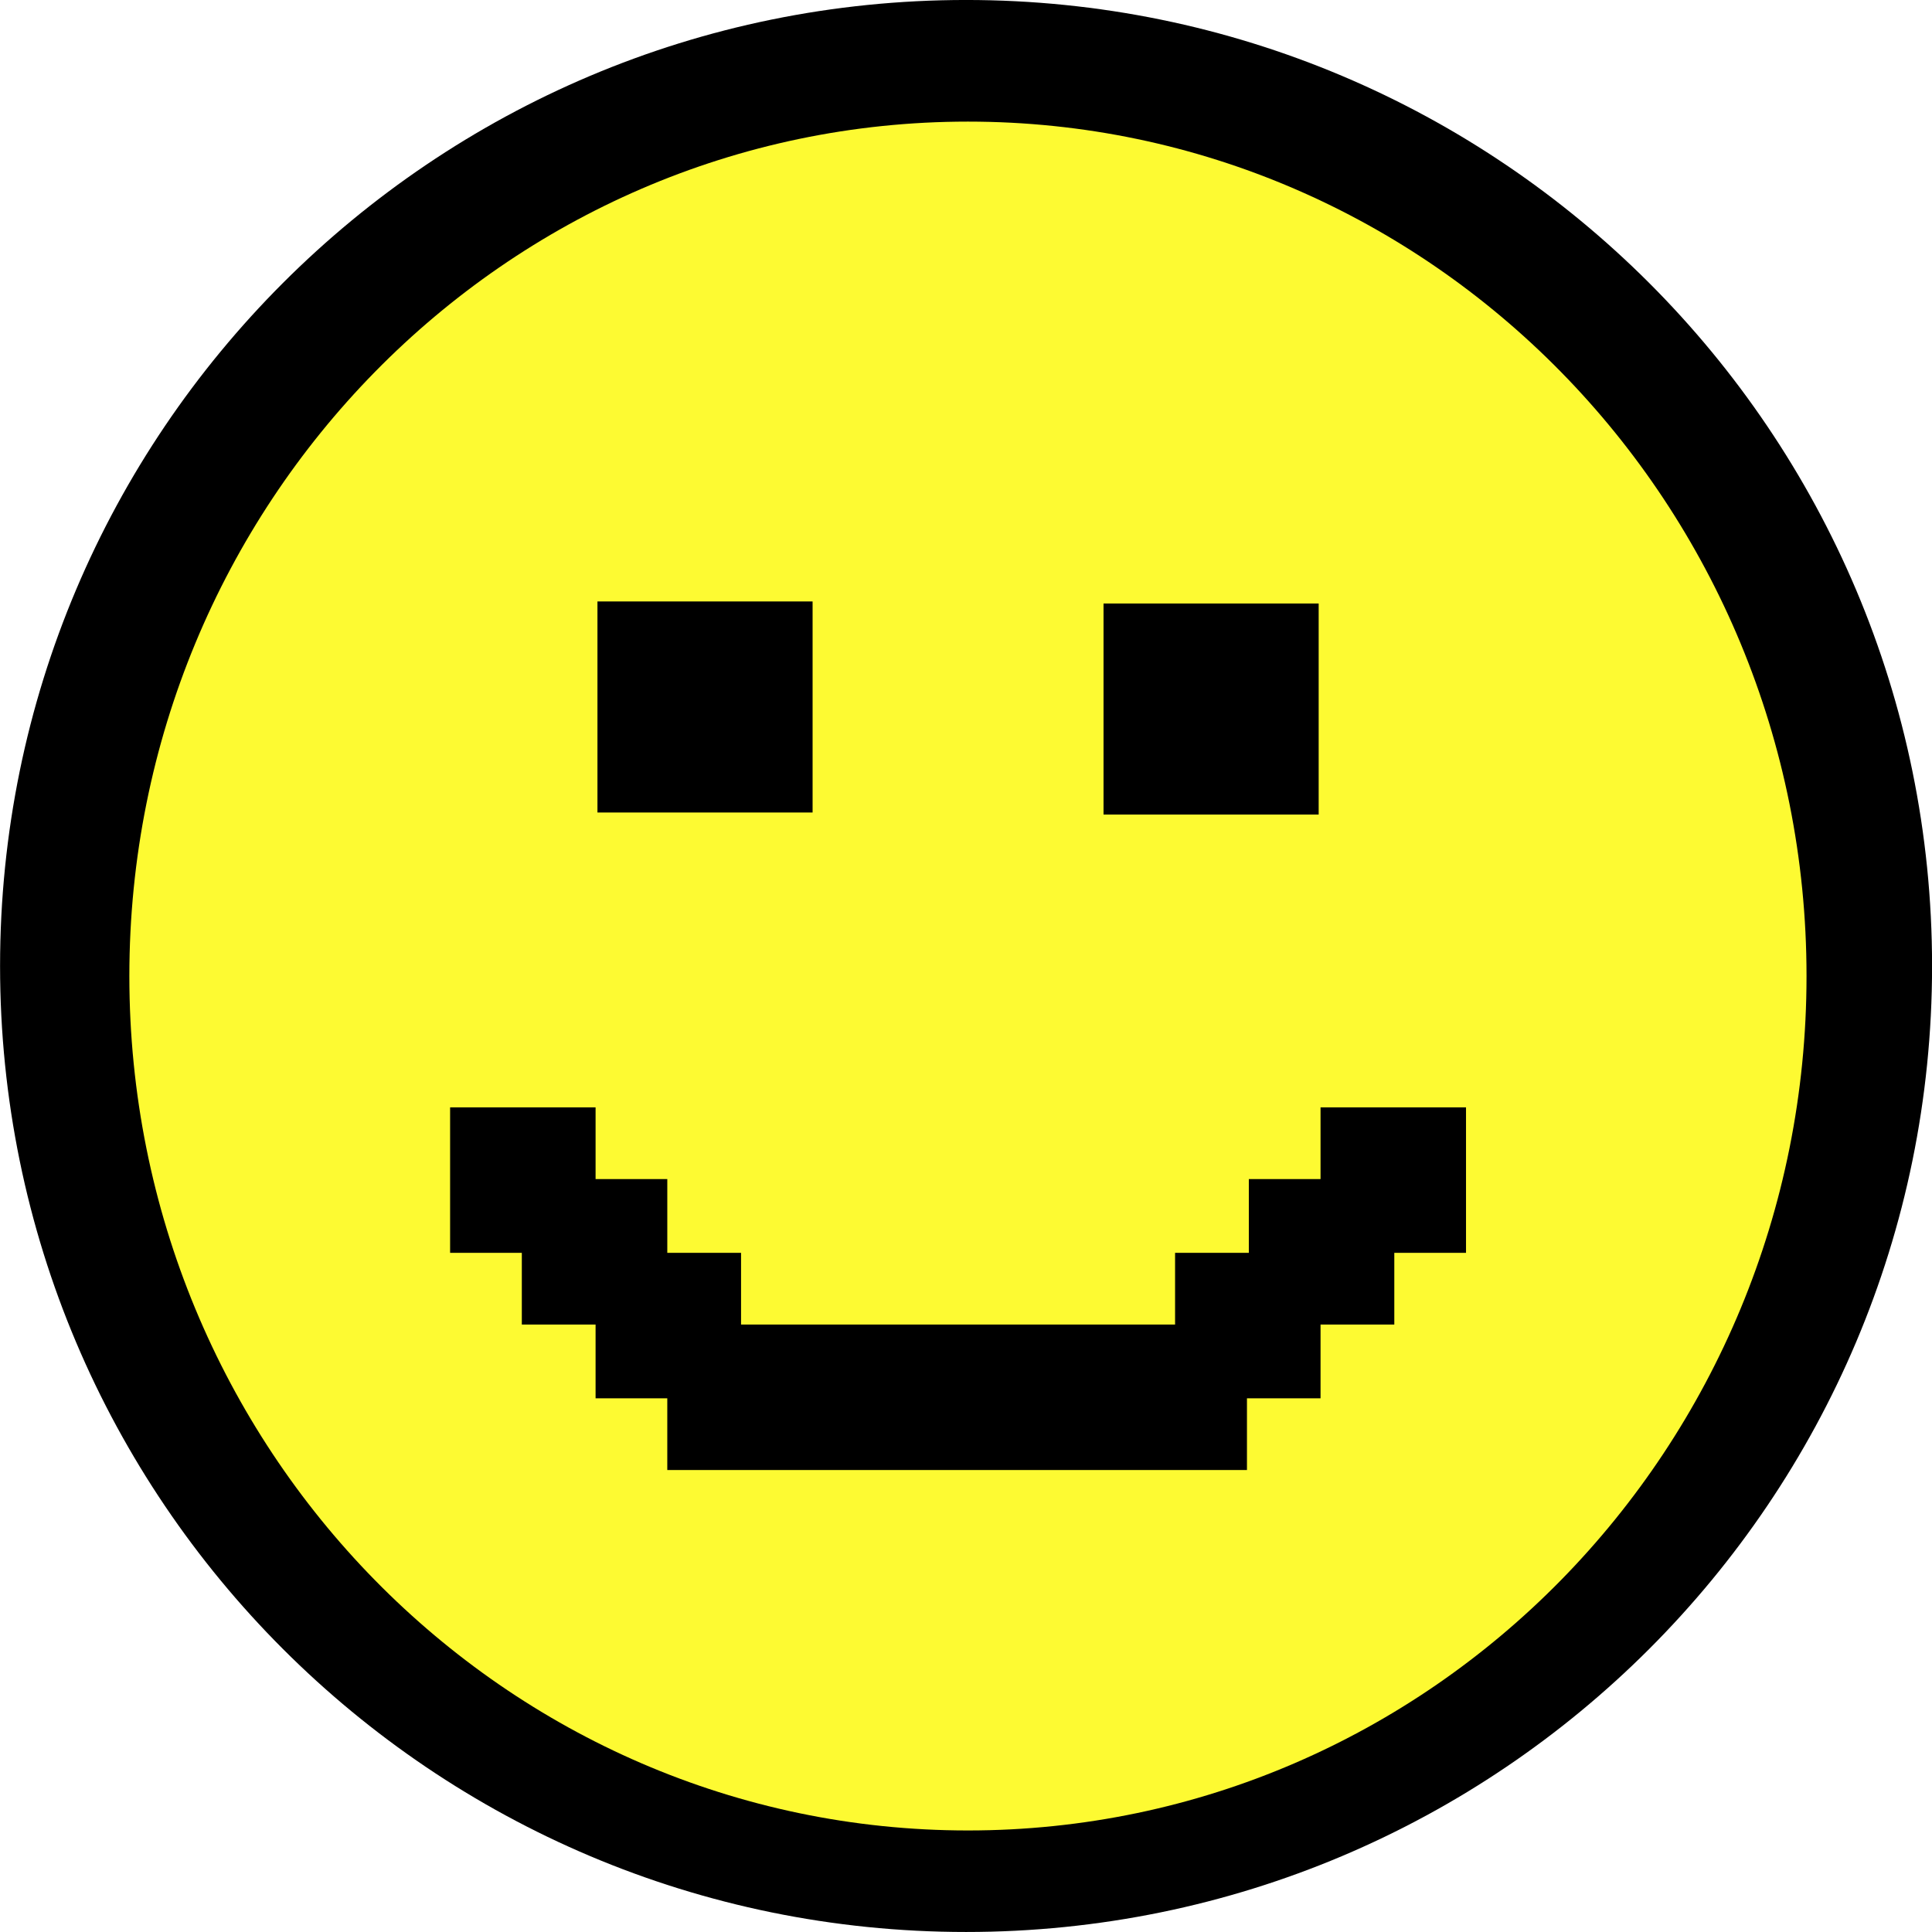
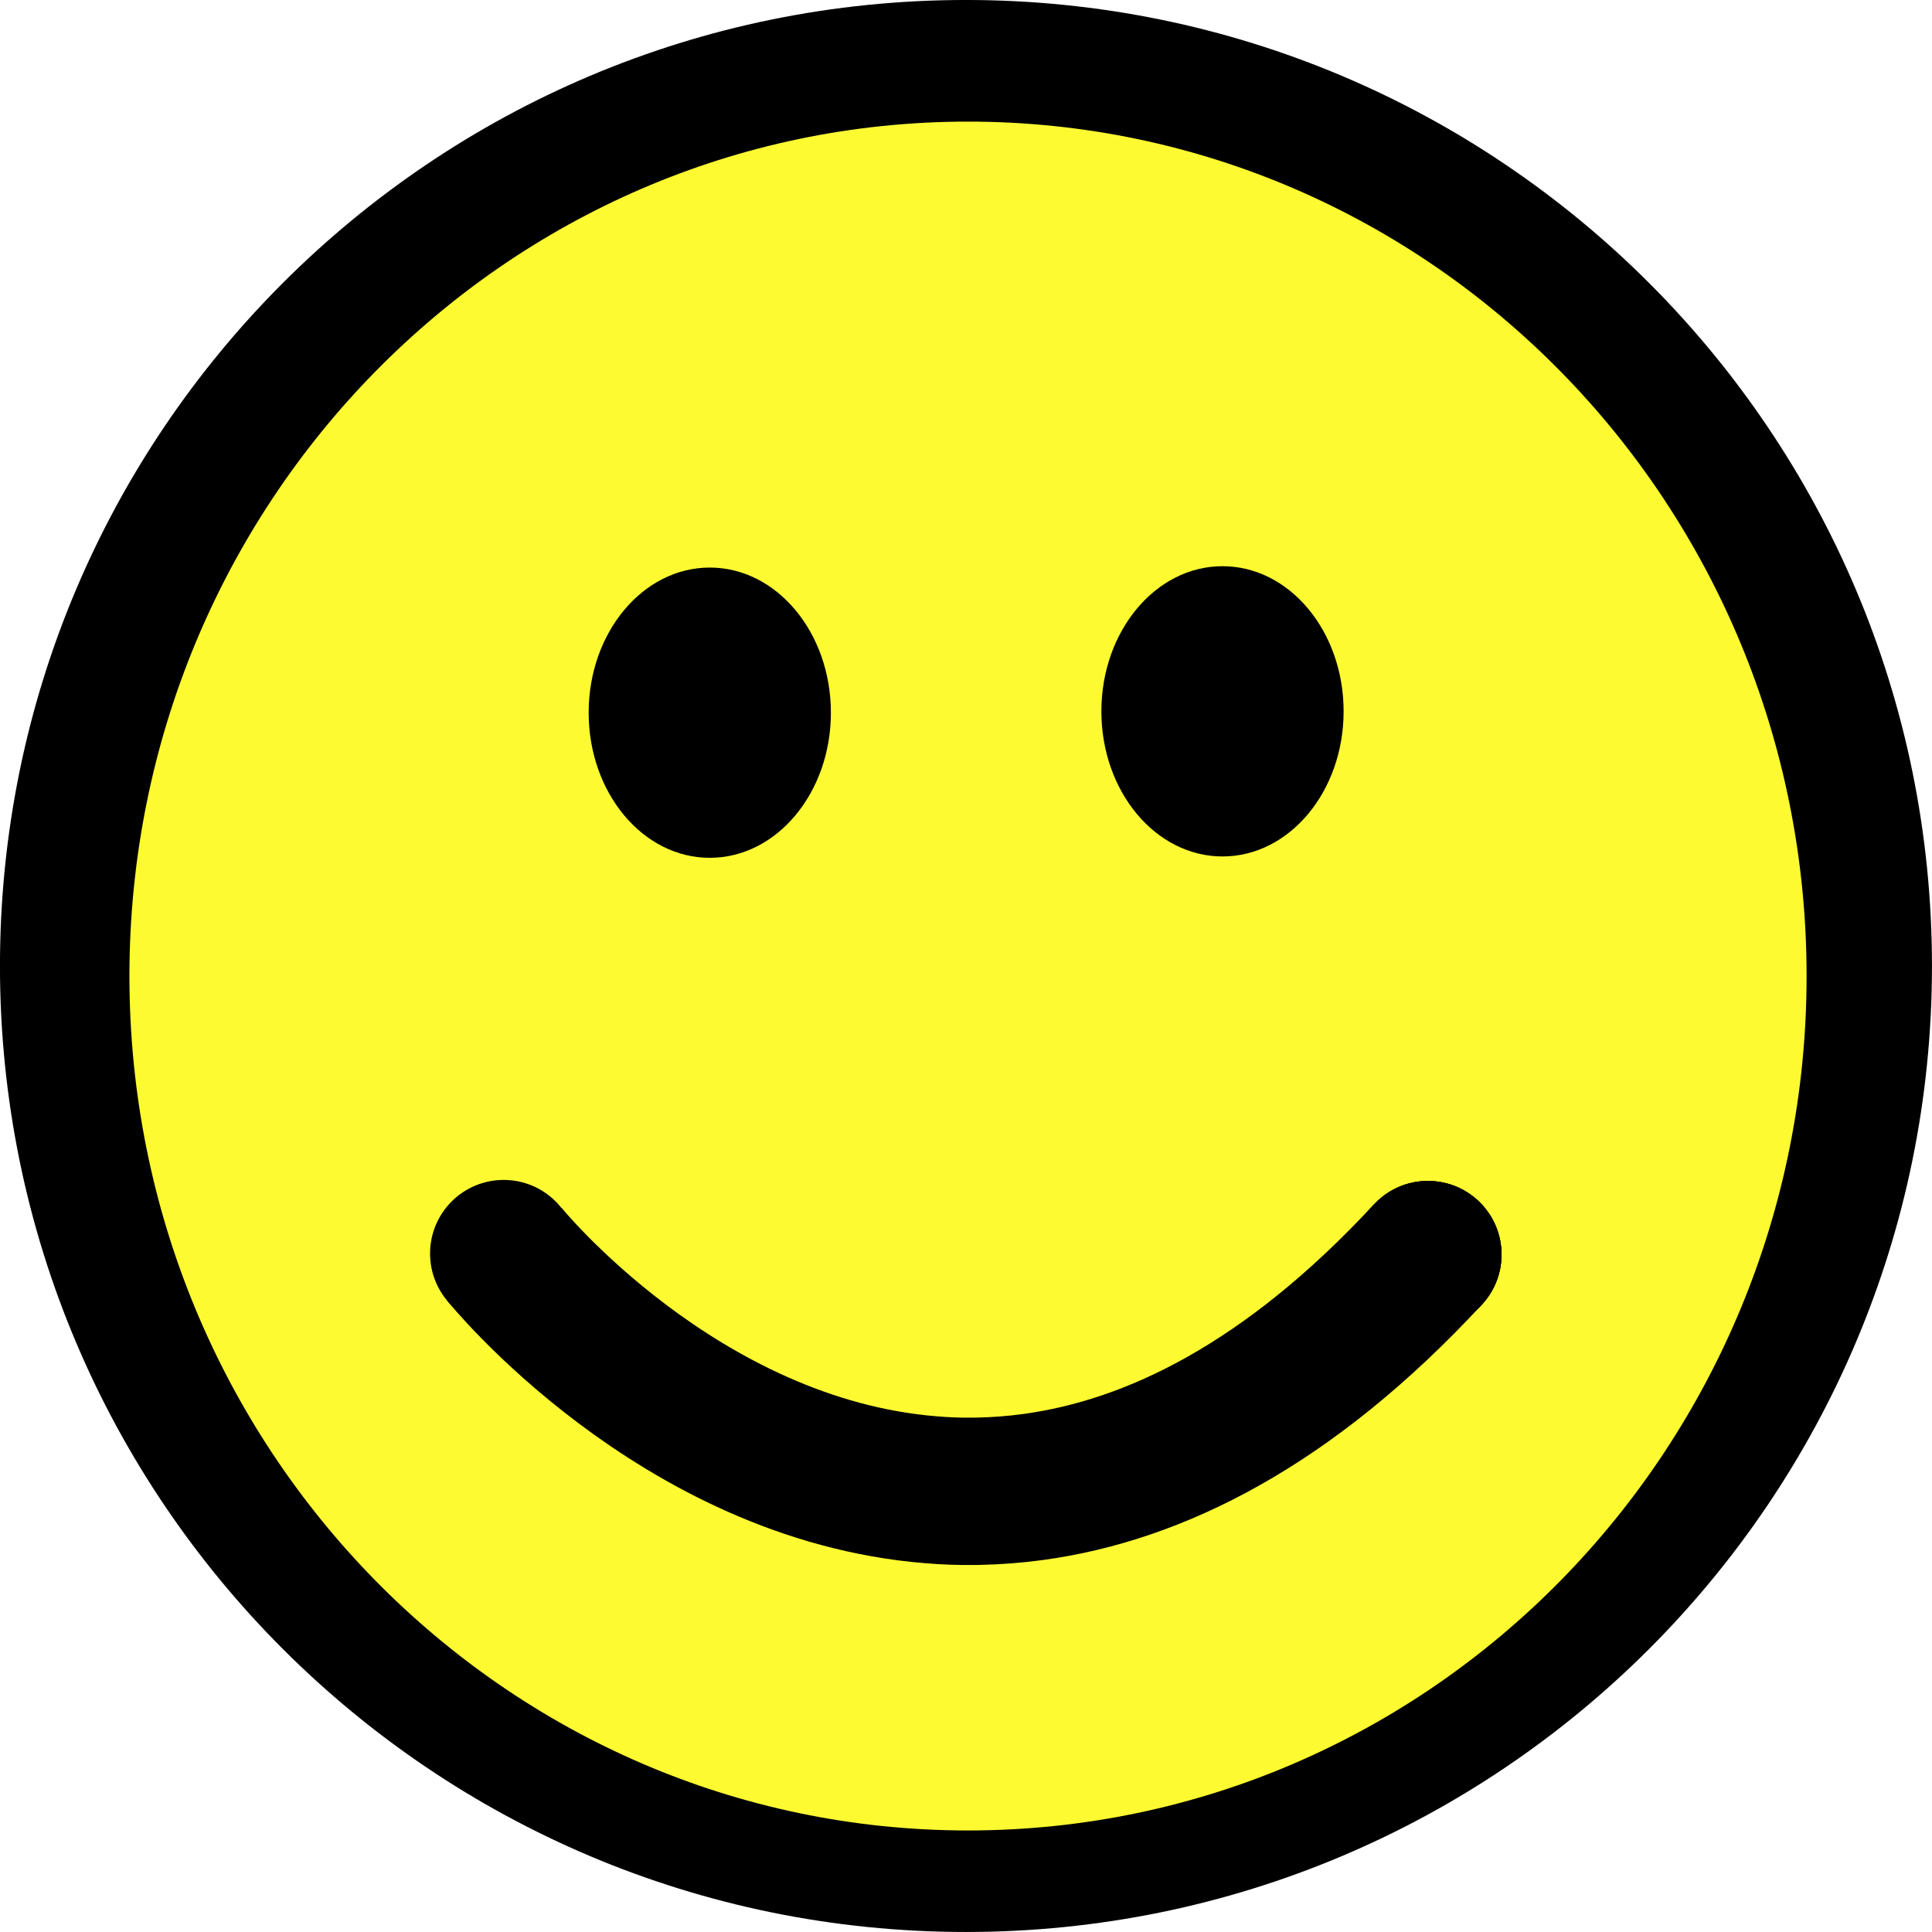
<svg xmlns="http://www.w3.org/2000/svg" width="11.342mm" height="11.342mm" viewBox="0 0 11.342 11.342" version="1.1" id="svg8">
  <defs id="defs2" />
-   <g id="layer2" style="display:inline" transform="translate(-160.0646,-141.9991)">
-     <circle style="display:inline;opacity:1;fill:#000000;fill-opacity:1;stroke:none;stroke-width:0;stroke-miterlimit:4;stroke-dasharray:none;stroke-opacity:1" id="path1472-1" cx="165.736" cy="147.67" r="5.671" />
-     <ellipse style="display:inline;opacity:1;fill:#fdfa32;fill-opacity:1;stroke:none;stroke-width:0;stroke-miterlimit:4;stroke-dasharray:none;stroke-opacity:1" id="path1472-4-8" cx="165.747" cy="147.729" rx="4.923" ry="5.016" />
-     <rect style="display:inline;opacity:1;fill:#000000;fill-opacity:1;stroke:none;stroke-width:0;stroke-miterlimit:4;stroke-dasharray:none;stroke-opacity:1" id="rect1524-0" width="1.263" height="1.239" x="163.572" y="145.53" />
-     <rect style="display:inline;opacity:1;fill:#000000;fill-opacity:1;stroke:none;stroke-width:0;stroke-miterlimit:4;stroke-dasharray:none;stroke-opacity:1" id="rect1524-6-2" width="1.263" height="1.239" x="166.543" y="145.542" />
-     <rect style="display:inline;opacity:1;fill:#000000;fill-opacity:1;stroke:none;stroke-width:0;stroke-miterlimit:4;stroke-dasharray:none;stroke-opacity:1" id="rect1554-2" width="3.403" height="0.854" x="163.982" y="149.775" />
-     <rect style="display:inline;opacity:1;fill:#000000;fill-opacity:1;stroke:none;stroke-width:0;stroke-miterlimit:4;stroke-dasharray:none;stroke-opacity:1" id="rect1584-3" width="0.854" height="0.854" x="162.707" y="148.5" />
-     <rect style="display:inline;opacity:1;fill:#000000;fill-opacity:1;stroke:none;stroke-width:0;stroke-miterlimit:4;stroke-dasharray:none;stroke-opacity:1" id="rect1584-5-72" width="0.854" height="0.854" x="163.561" y="149.354" />
-     <rect style="display:inline;opacity:1;fill:#000000;fill-opacity:1;stroke:none;stroke-width:0;stroke-miterlimit:4;stroke-dasharray:none;stroke-opacity:1" id="rect1584-6-9" width="0.854" height="0.854" x="163.128" y="148.921" />
-     <rect style="display:inline;opacity:1;fill:#000000;fill-opacity:1;stroke:none;stroke-width:0;stroke-miterlimit:4;stroke-dasharray:none;stroke-opacity:1" id="rect1584-9-8" width="0.854" height="0.854" x="-168.671" y="148.5" transform="scale(-1,1)" />
-     <rect style="display:inline;opacity:1;fill:#000000;fill-opacity:1;stroke:none;stroke-width:0;stroke-miterlimit:4;stroke-dasharray:none;stroke-opacity:1" id="rect1584-5-7-5" width="0.854" height="0.854" x="-167.817" y="149.354" transform="scale(-1,1)" />
-     <rect style="display:inline;opacity:1;fill:#000000;fill-opacity:1;stroke:none;stroke-width:0;stroke-miterlimit:4;stroke-dasharray:none;stroke-opacity:1" id="rect1584-6-8-0" width="0.854" height="0.854" x="-168.25" y="148.921" transform="scale(-1,1)" />
+   <g id="layer2" style="display:inline" transform="translate(110.8318,-103.0711)">
+     <circle style="display:inline;opacity:1;fill:#000000;fill-opacity:1;stroke:none;stroke-width:0;stroke-miterlimit:4;stroke-dasharray:none;stroke-opacity:1" id="path1472-1-8" cx="-105.161" cy="108.742" r="5.671" />
+     <ellipse style="display:inline;opacity:1;fill:#fdfa32;fill-opacity:1;stroke:none;stroke-width:0;stroke-miterlimit:4;stroke-dasharray:none;stroke-opacity:1" id="path1472-4-8-3" cx="-105.149" cy="108.801" rx="4.923" ry="5.016" />
+     <path style="display:inline;fill:none;stroke:#000000;stroke-width:0.865;stroke-linecap:butt;stroke-linejoin:miter;stroke-miterlimit:4;stroke-dasharray:none;stroke-opacity:1" d="m -107.872,110.433 c 0,0 1.02,1.265 2.507,1.384 0.082,0.007 0.165,0.01 0.249,0.009 2.1e-4,0 4.2e-4,0 6.3e-4,-1e-5 0.008,-8e-5 0.017,-2e-4 0.025,-3.7e-4 0.106,-0.002 0.214,-0.01 0.324,-0.025 0.711,-0.097 1.5,-0.482 2.319,-1.367" id="path928-3" />
+     <circle style="display:inline;opacity:1;fill:#000000;fill-opacity:1;stroke:none;stroke-width:0.847;stroke-miterlimit:4;stroke-dasharray:none;stroke-opacity:1" id="path933-5" cx="-102.449" cy="110.436" r="0.432" />
+     <ellipse style="display:inline;opacity:1;fill:#000000;fill-opacity:1;stroke:none;stroke-width:0.665;stroke-miterlimit:4;stroke-dasharray:none;stroke-opacity:1" id="path950-7" cx="-106.665" cy="107.255" rx="0.711" ry="0.852" />
+     <ellipse style="display:inline;opacity:1;fill:#000000;fill-opacity:1;stroke:none;stroke-width:0.665;stroke-miterlimit:4;stroke-dasharray:none;stroke-opacity:1" id="path950-6-7" cx="-103.655" cy="107.247" rx="0.711" ry="0.852" />
+     <circle style="display:inline;opacity:1;fill:#000000;fill-opacity:1;stroke:none;stroke-width:0.847;stroke-miterlimit:4;stroke-dasharray:none;stroke-opacity:1" id="path933-8-5" cx="-107.875" cy="110.43" r="0.432" />
+     <circle style="display:inline;opacity:1;fill:#000000;fill-opacity:1;stroke:none;stroke-width:0.847;stroke-miterlimit:4;stroke-dasharray:none;stroke-opacity:1" id="path933-9-3" cx="-102.449" cy="110.436" r="0.432" />
+     <circle style="display:inline;opacity:1;fill:#000000;fill-opacity:1;stroke:none;stroke-width:0.847;stroke-miterlimit:4;stroke-dasharray:none;stroke-opacity:1" id="path933-0-4" cx="-102.449" cy="110.436" r="0.432" />
  </g>
</svg>
